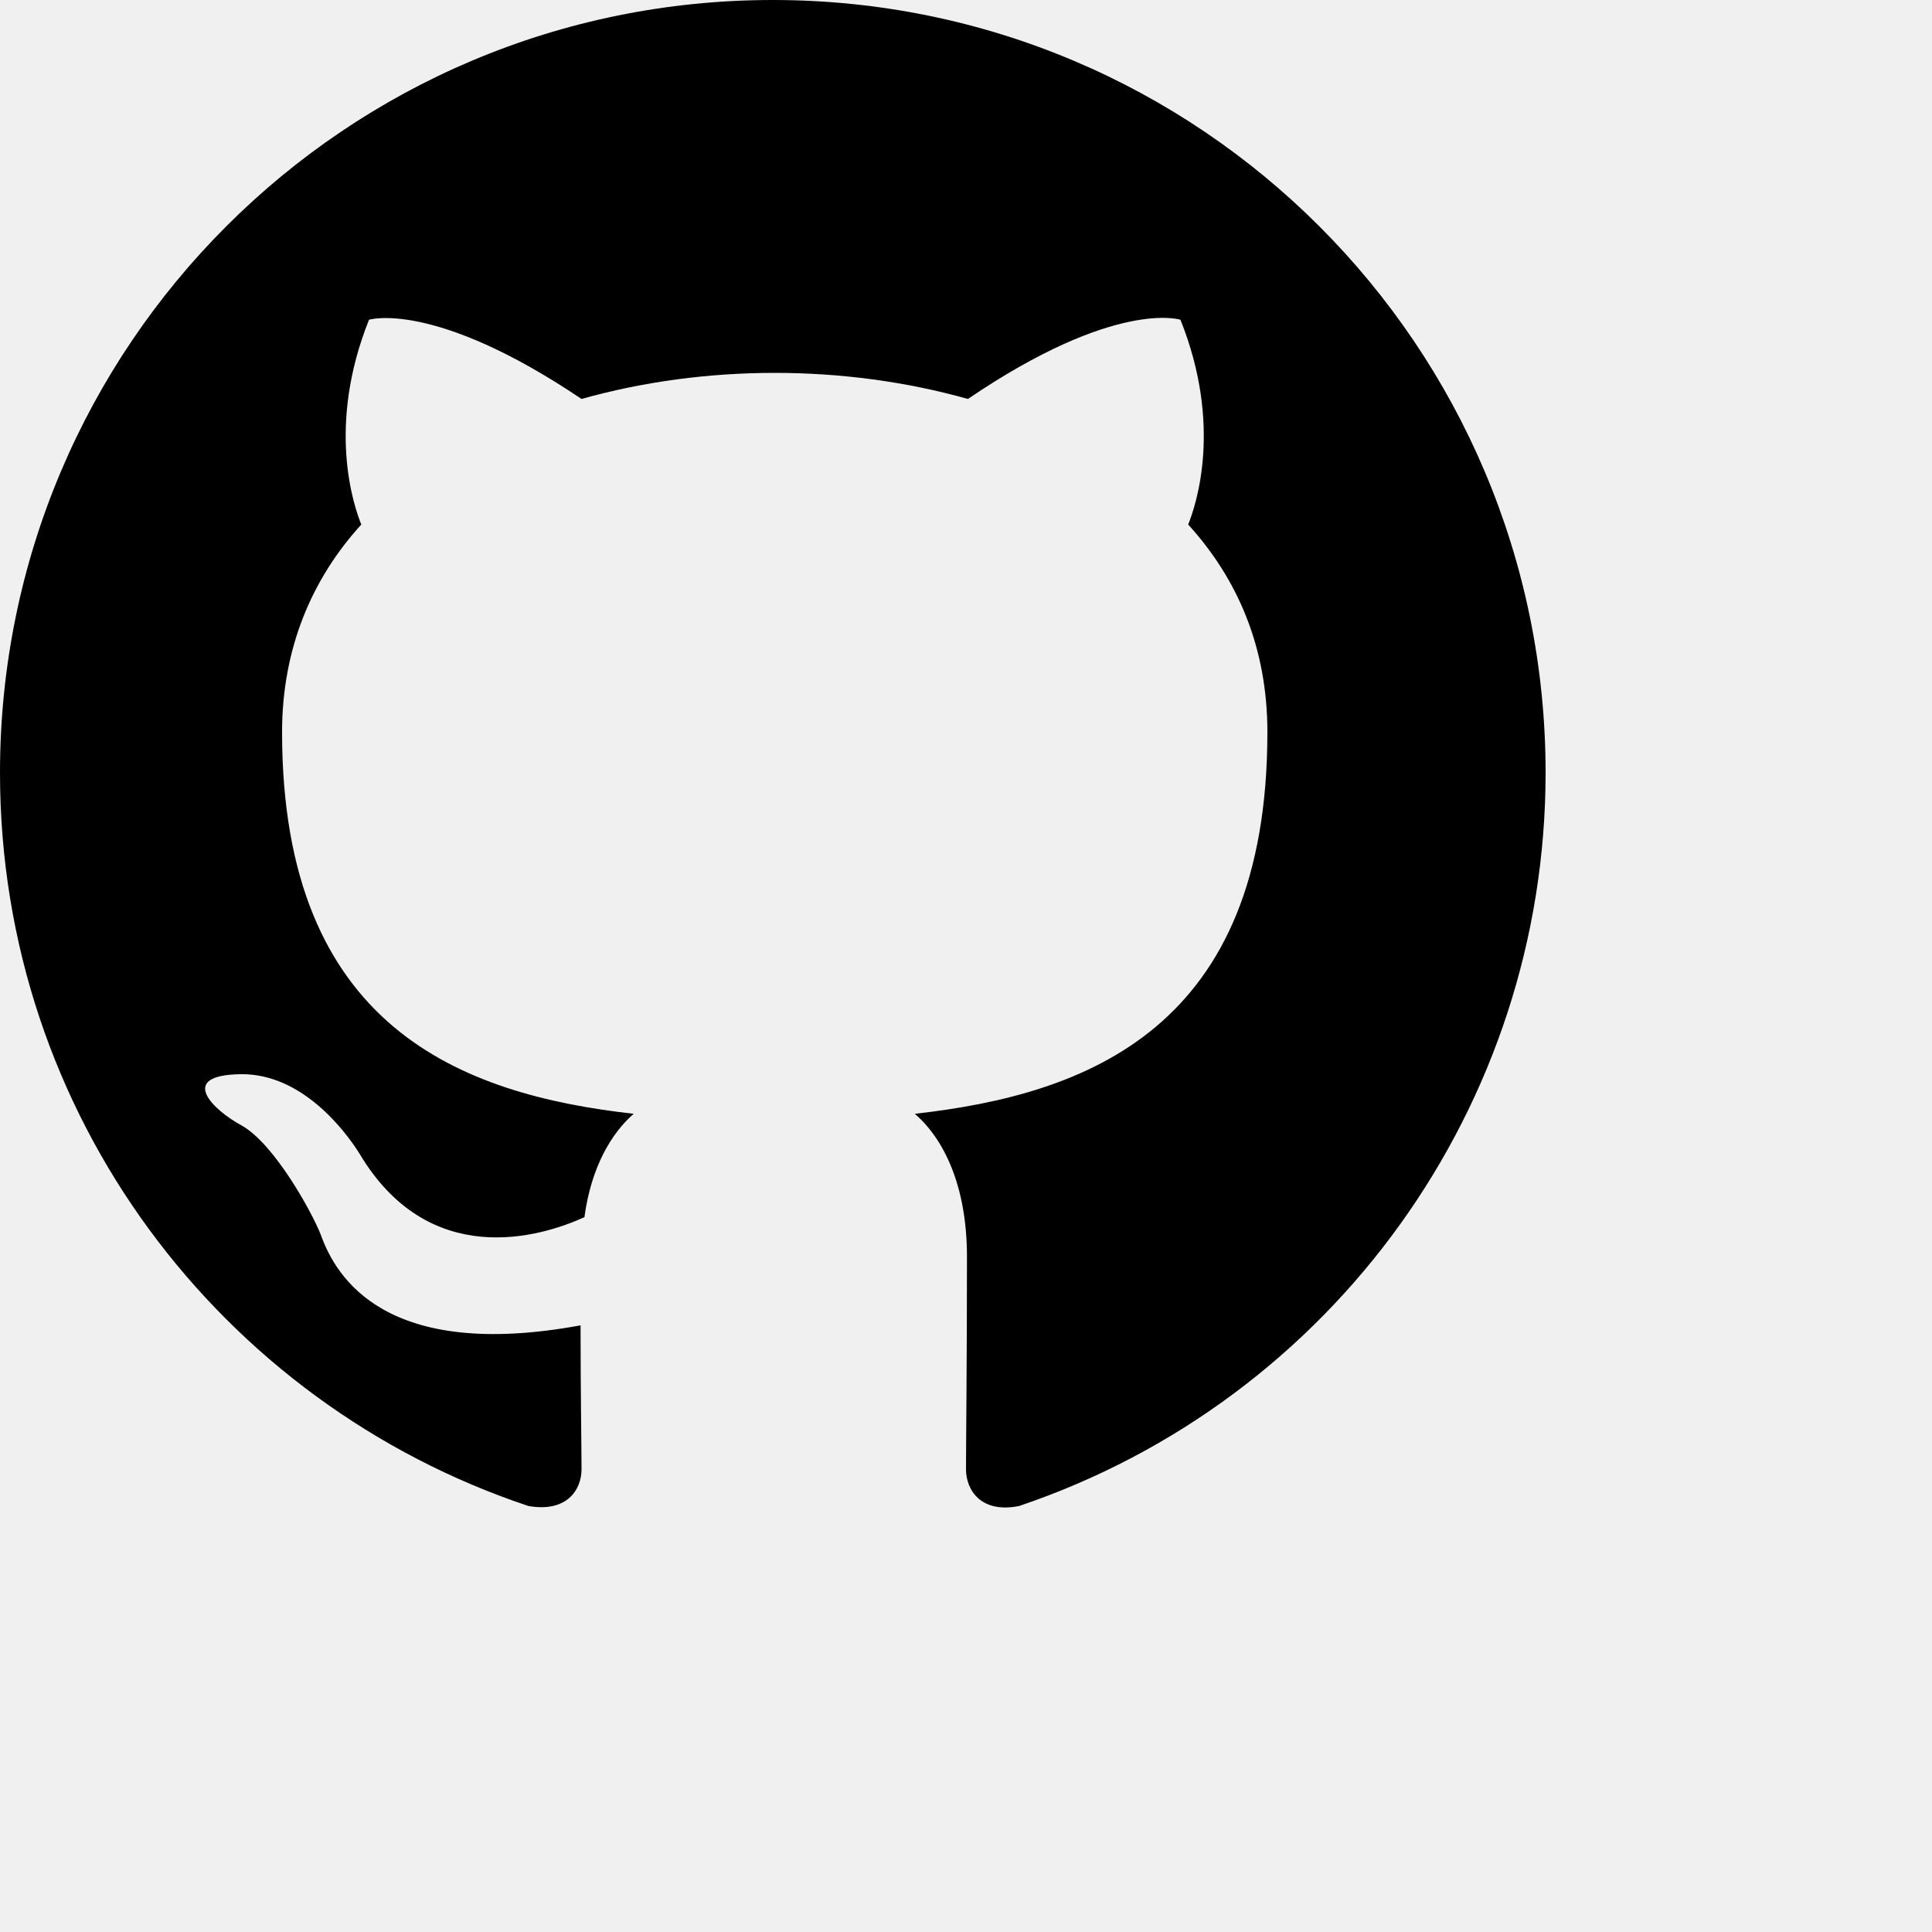
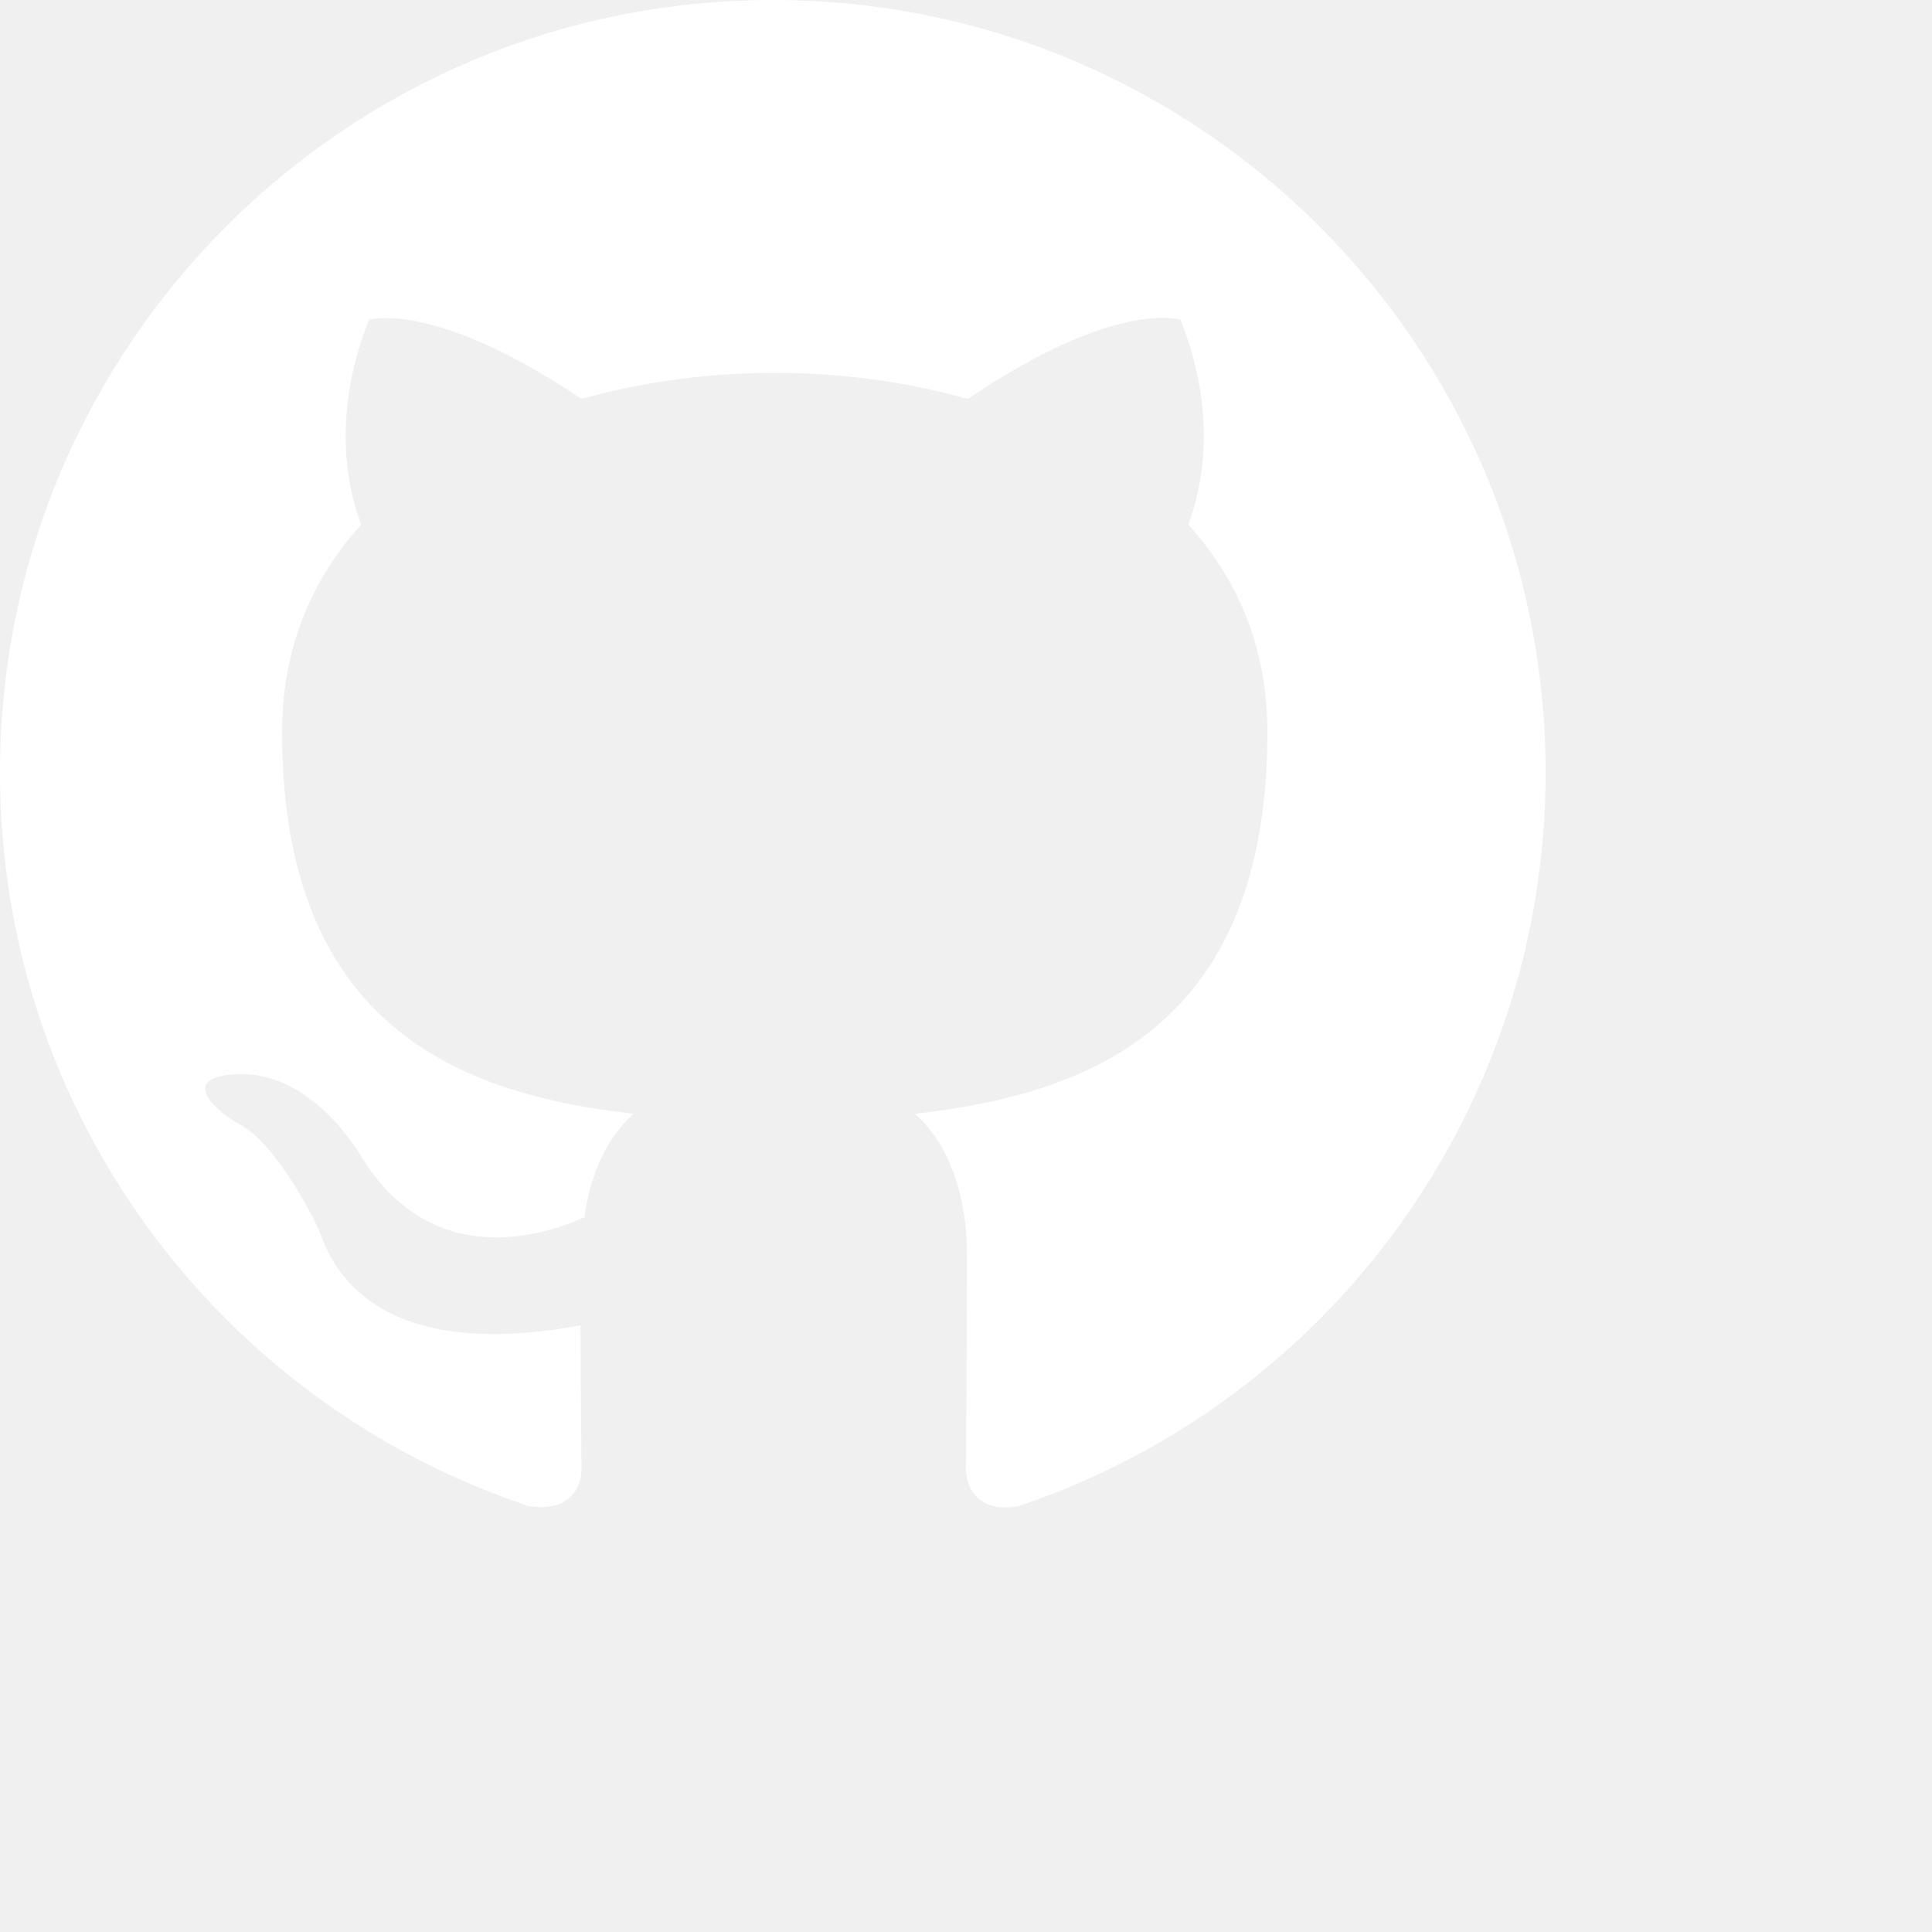
<svg xmlns="http://www.w3.org/2000/svg" height="25" width="25" viewBox="0 0 20 20">
-   <path d="M8 0C3.58 0 0 3.58 0 8c0 3.54 2.29 6.53 5.47 7.59.4.07.55-.17.55-.38 0-.19-.01-.82-.01-1.49-2.01.37-2.53-.49-2.69-.94-.09-.23-.48-.94-.82-1.13-.28-.15-.68-.52-.01-.53.63-.01 1.08.58 1.23.82.72 1.21 1.87.87 2.33.66.07-.52.28-.87.51-1.07-1.78-.2-3.64-.89-3.64-3.95 0-.87.31-1.59.82-2.15-.08-.2-.36-1.02.08-2.12 0 0 .67-.21 2.2.82.64-.18 1.32-.27 2-.27.68 0 1.36.09 2 .27 1.53-1.04 2.2-.82 2.2-.82.44 1.1.16 1.92.08 2.12.51.56.82 1.27.82 2.15 0 3.07-1.87 3.75-3.65 3.95.29.25.54.73.54 1.48 0 1.07-.01 1.93-.01 2.2 0 .21.15.46.55.38A8.013 8.013 0 0016 8c0-4.42-3.58-8-8-8z" />
+   <path fill="#FFF" d="M8 0C3.58 0 0 3.58 0 8c0 3.54 2.29 6.53 5.47 7.59.4.07.55-.17.55-.38 0-.19-.01-.82-.01-1.49-2.01.37-2.53-.49-2.69-.94-.09-.23-.48-.94-.82-1.13-.28-.15-.68-.52-.01-.53.63-.01 1.08.58 1.23.82.72 1.21 1.87.87 2.33.66.07-.52.28-.87.51-1.07-1.78-.2-3.64-.89-3.64-3.95 0-.87.31-1.59.82-2.15-.08-.2-.36-1.02.08-2.12 0 0 .67-.21 2.2.82.64-.18 1.32-.27 2-.27.68 0 1.36.09 2 .27 1.53-1.04 2.2-.82 2.2-.82.44 1.1.16 1.92.08 2.12.51.56.82 1.27.82 2.15 0 3.07-1.87 3.75-3.65 3.95.29.25.54.73.54 1.48 0 1.07-.01 1.93-.01 2.2 0 .21.15.46.55.38A8.013 8.013 0 0016 8c0-4.42-3.58-8-8-8z" />
</svg>
